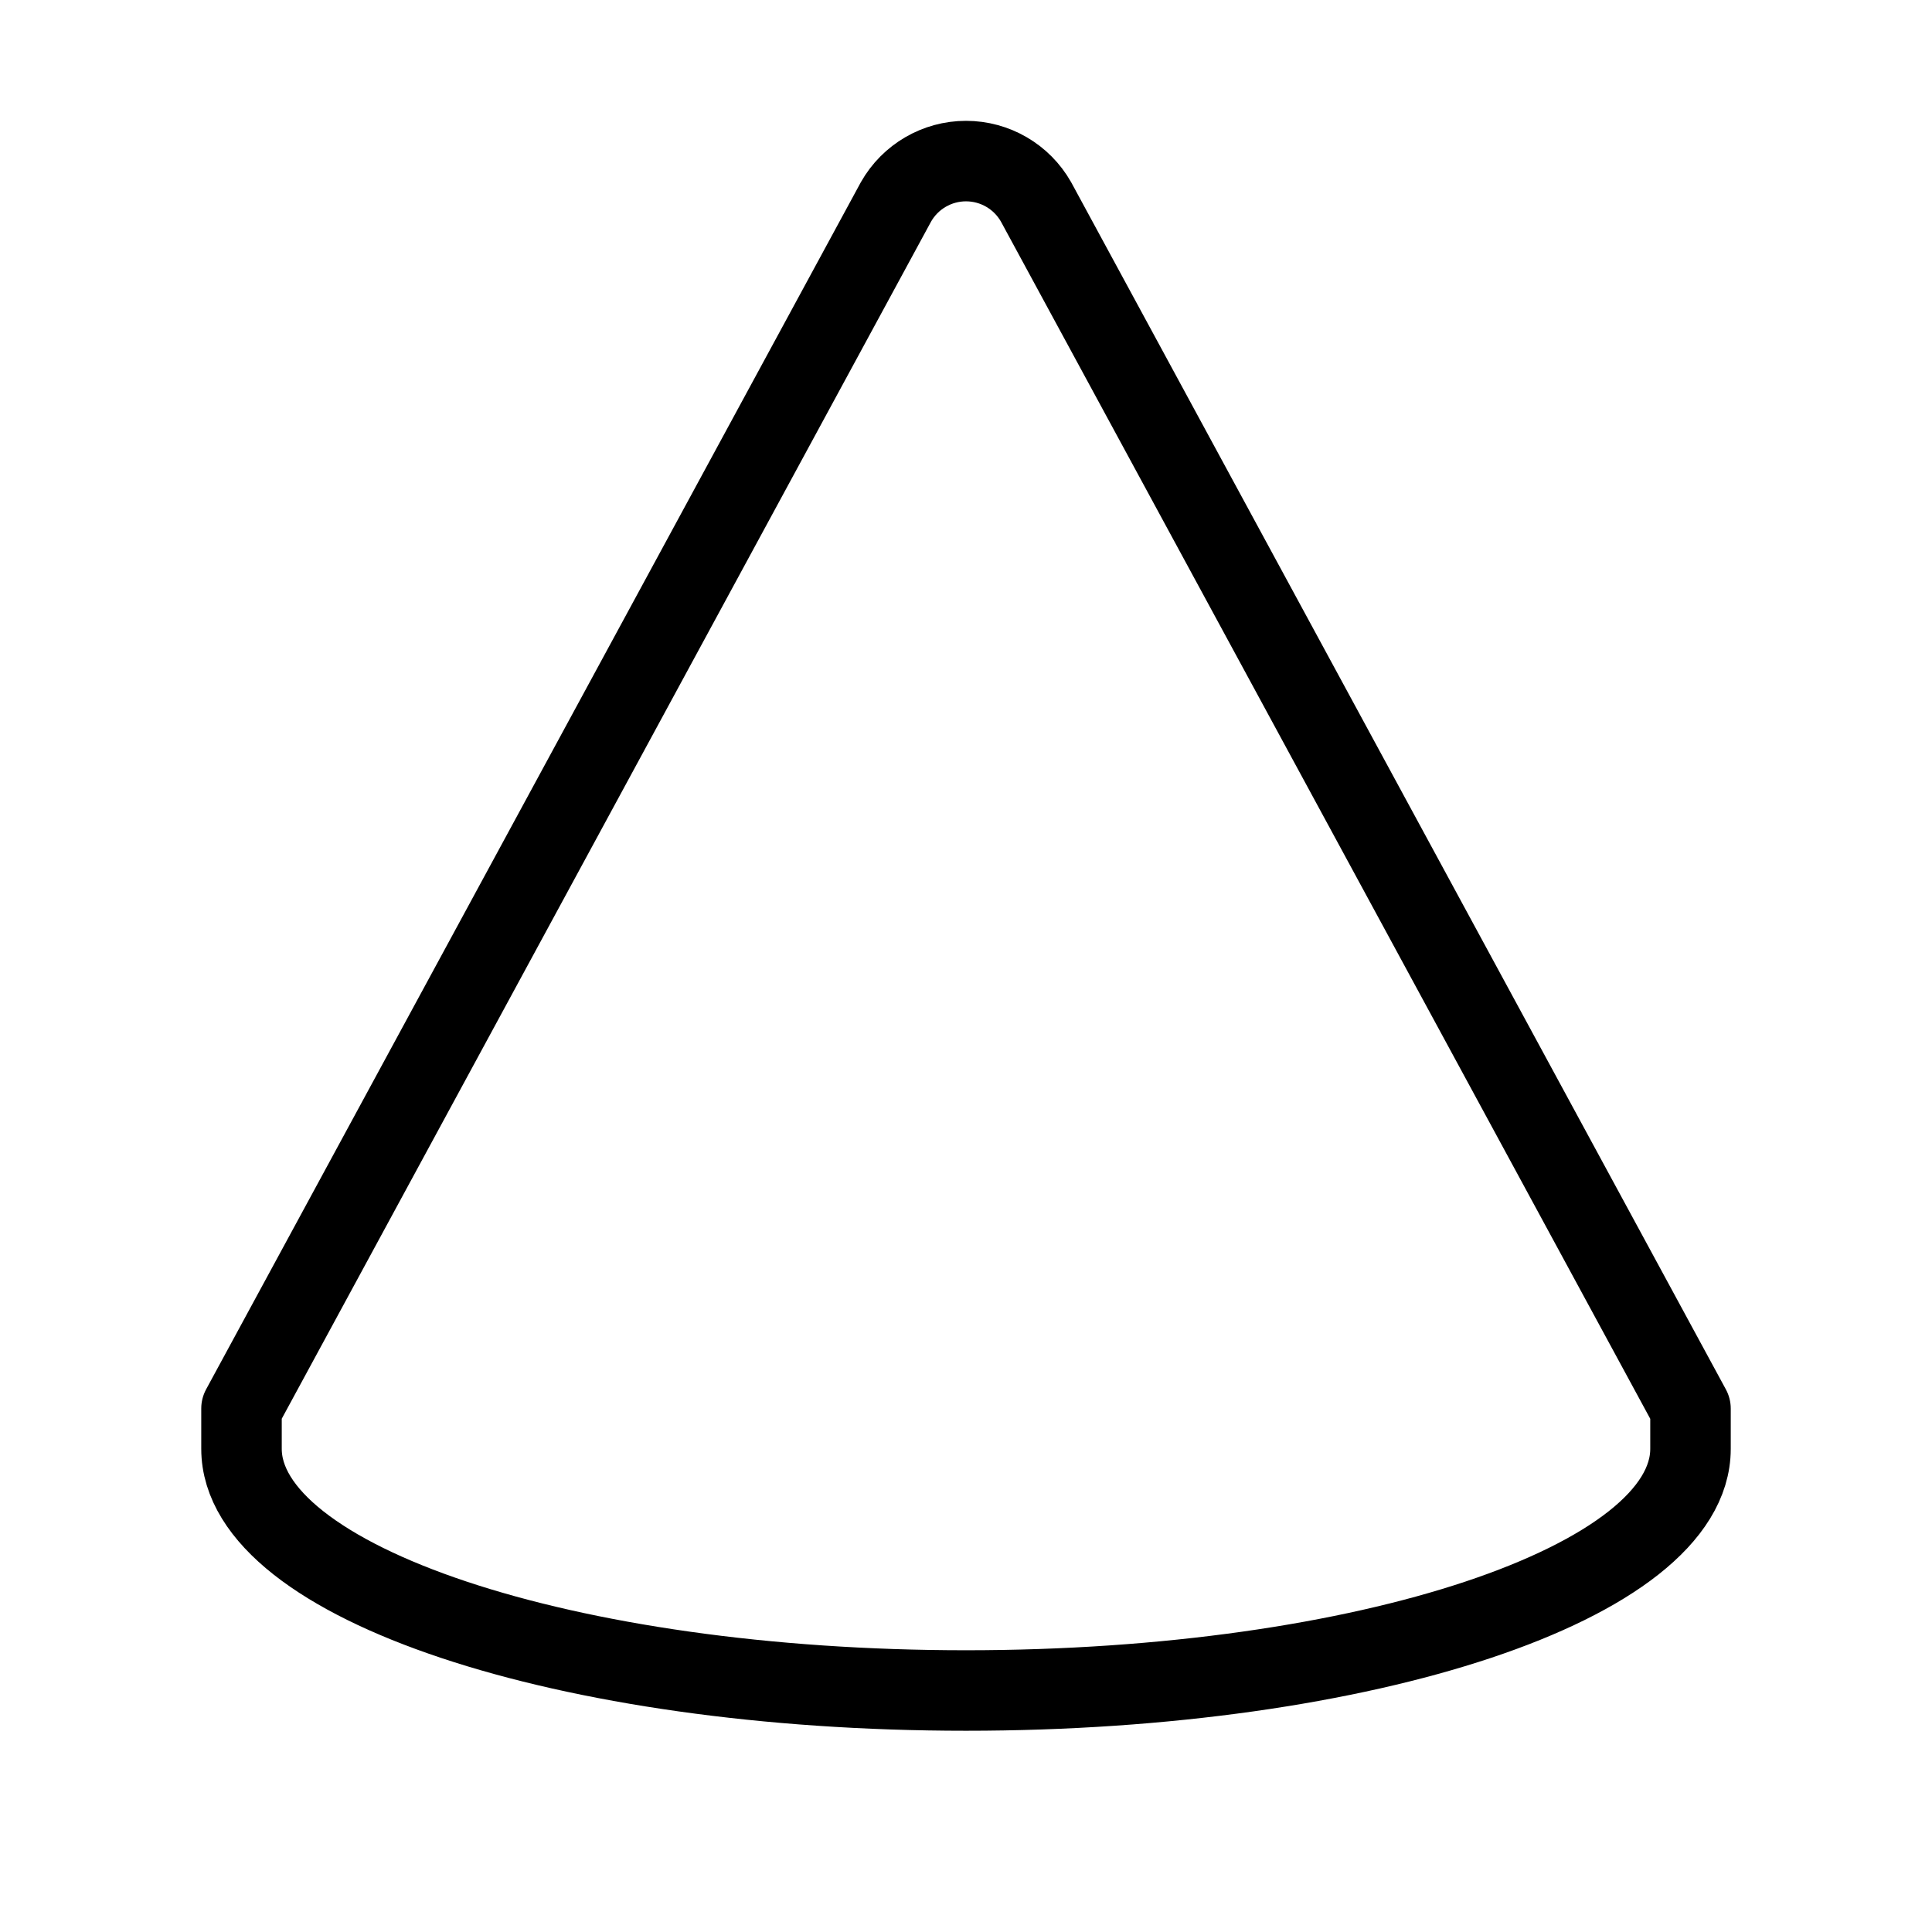
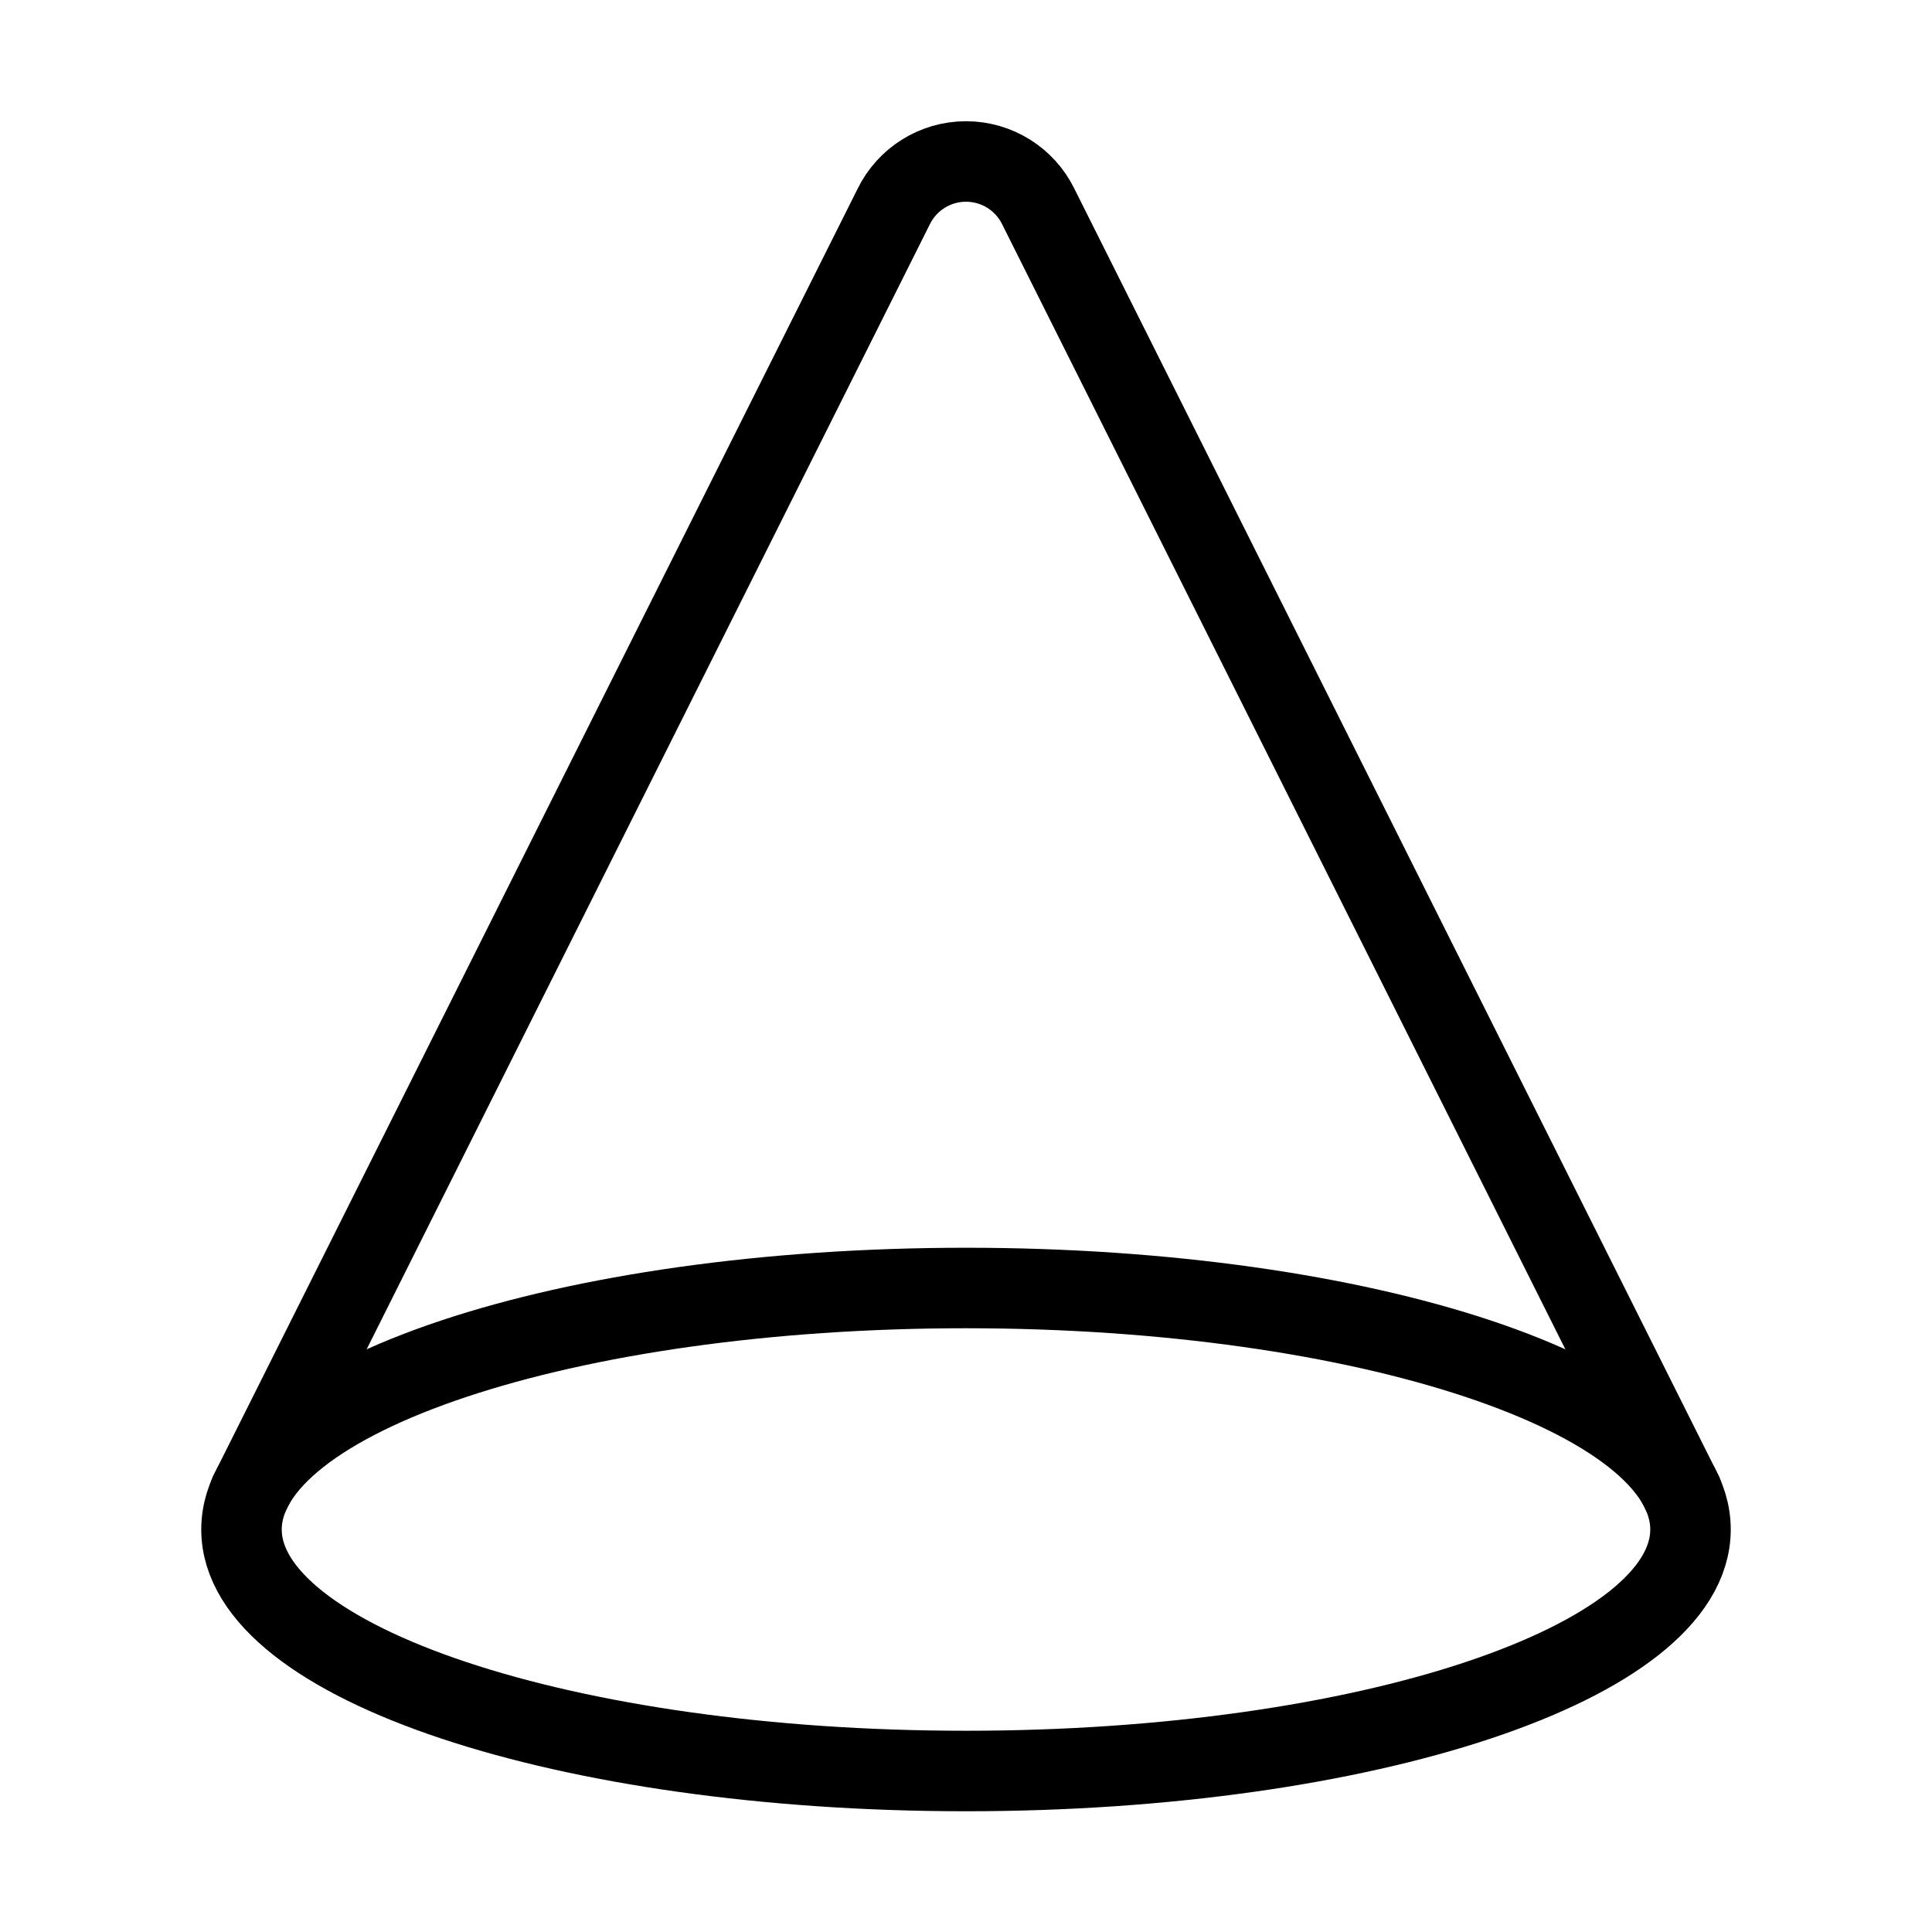
- <svg xmlns="http://www.w3.org/2000/svg" width="32" height="32" viewBox="0 0 24 24">
-   <path fill="none" stroke="currentColor" stroke-linecap="round" stroke-linejoin="round" stroke-width="1" d="M21 17.998v-.5l-8.13-14.99a1 1 0 0 0-1.74 0L3 17.497v.5C3 19.656 7.03 21 12 21s9-1.344 9-3.002" />
+ <svg xmlns="http://www.w3.org/2000/svg" width="24" height="24" viewBox="0 0 24 24" fill="none" stroke="currentColor" stroke-width="1" stroke-linecap="round" stroke-linejoin="round">
+   <path d="m20.9 18.55-8-15.98a1 1 0 0 0-1.8 0l-8 15.98" />
+   <ellipse cx="12" cy="19" rx="9" ry="3" />
</svg>
